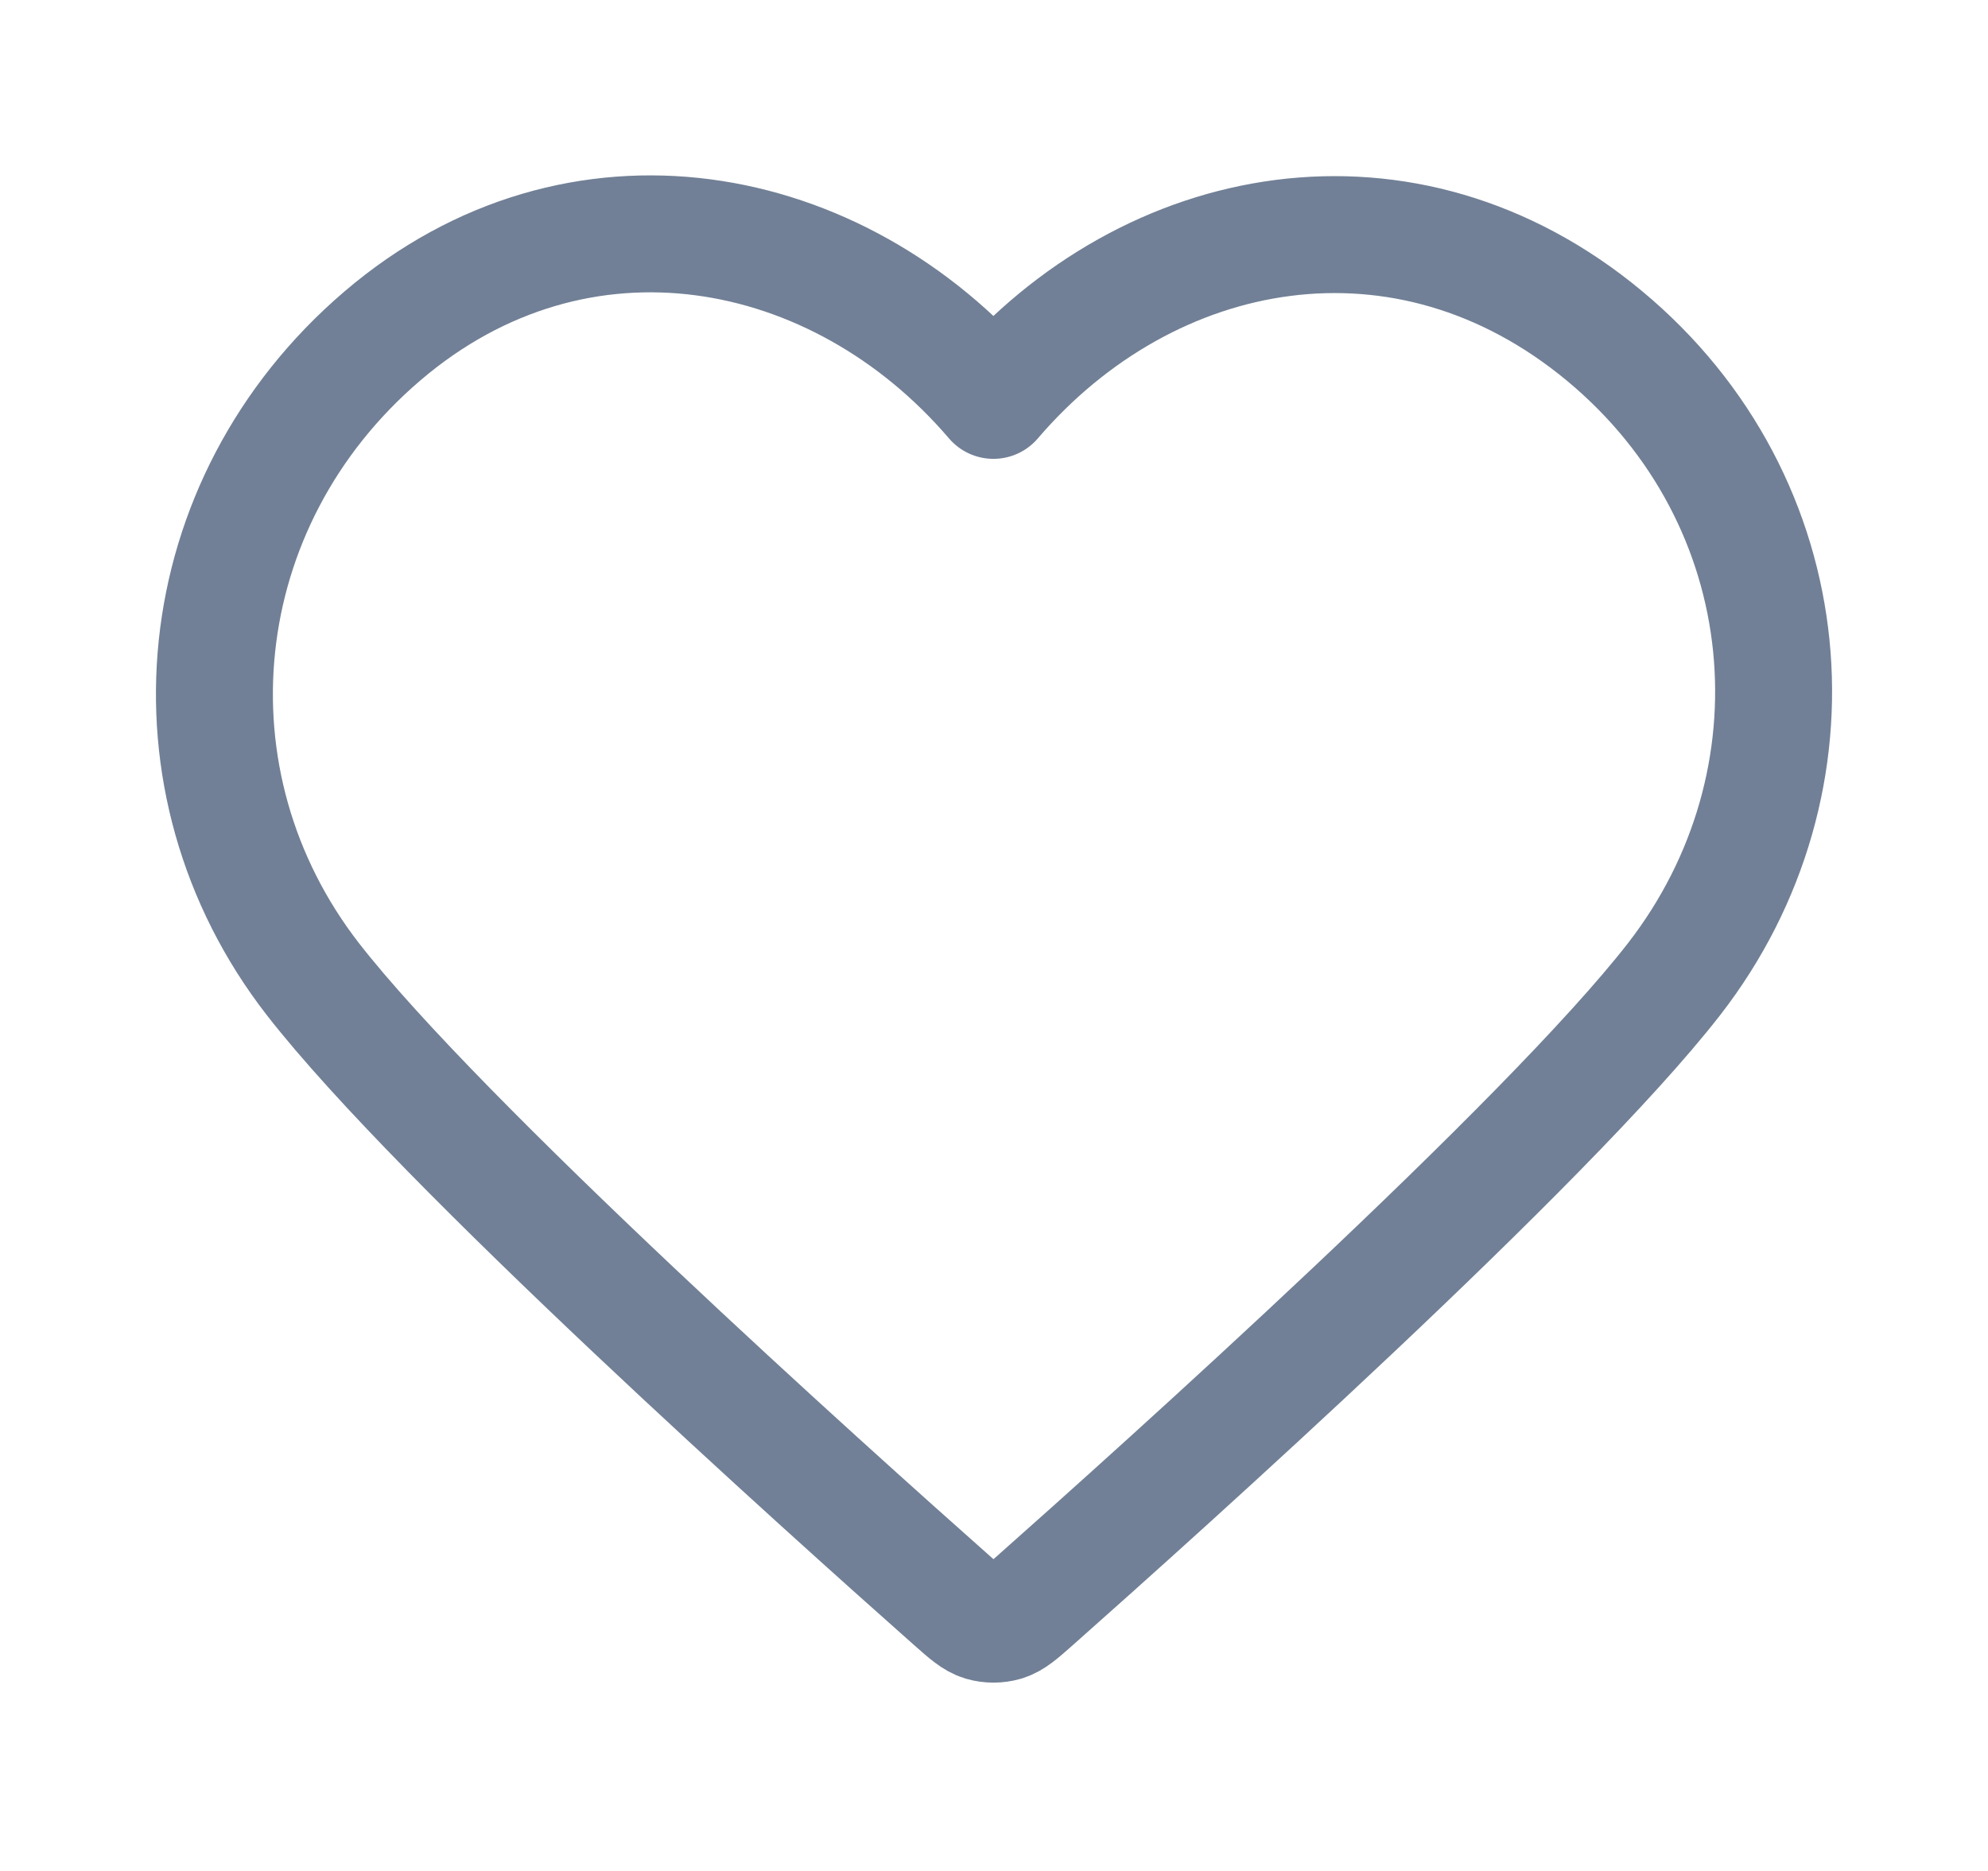
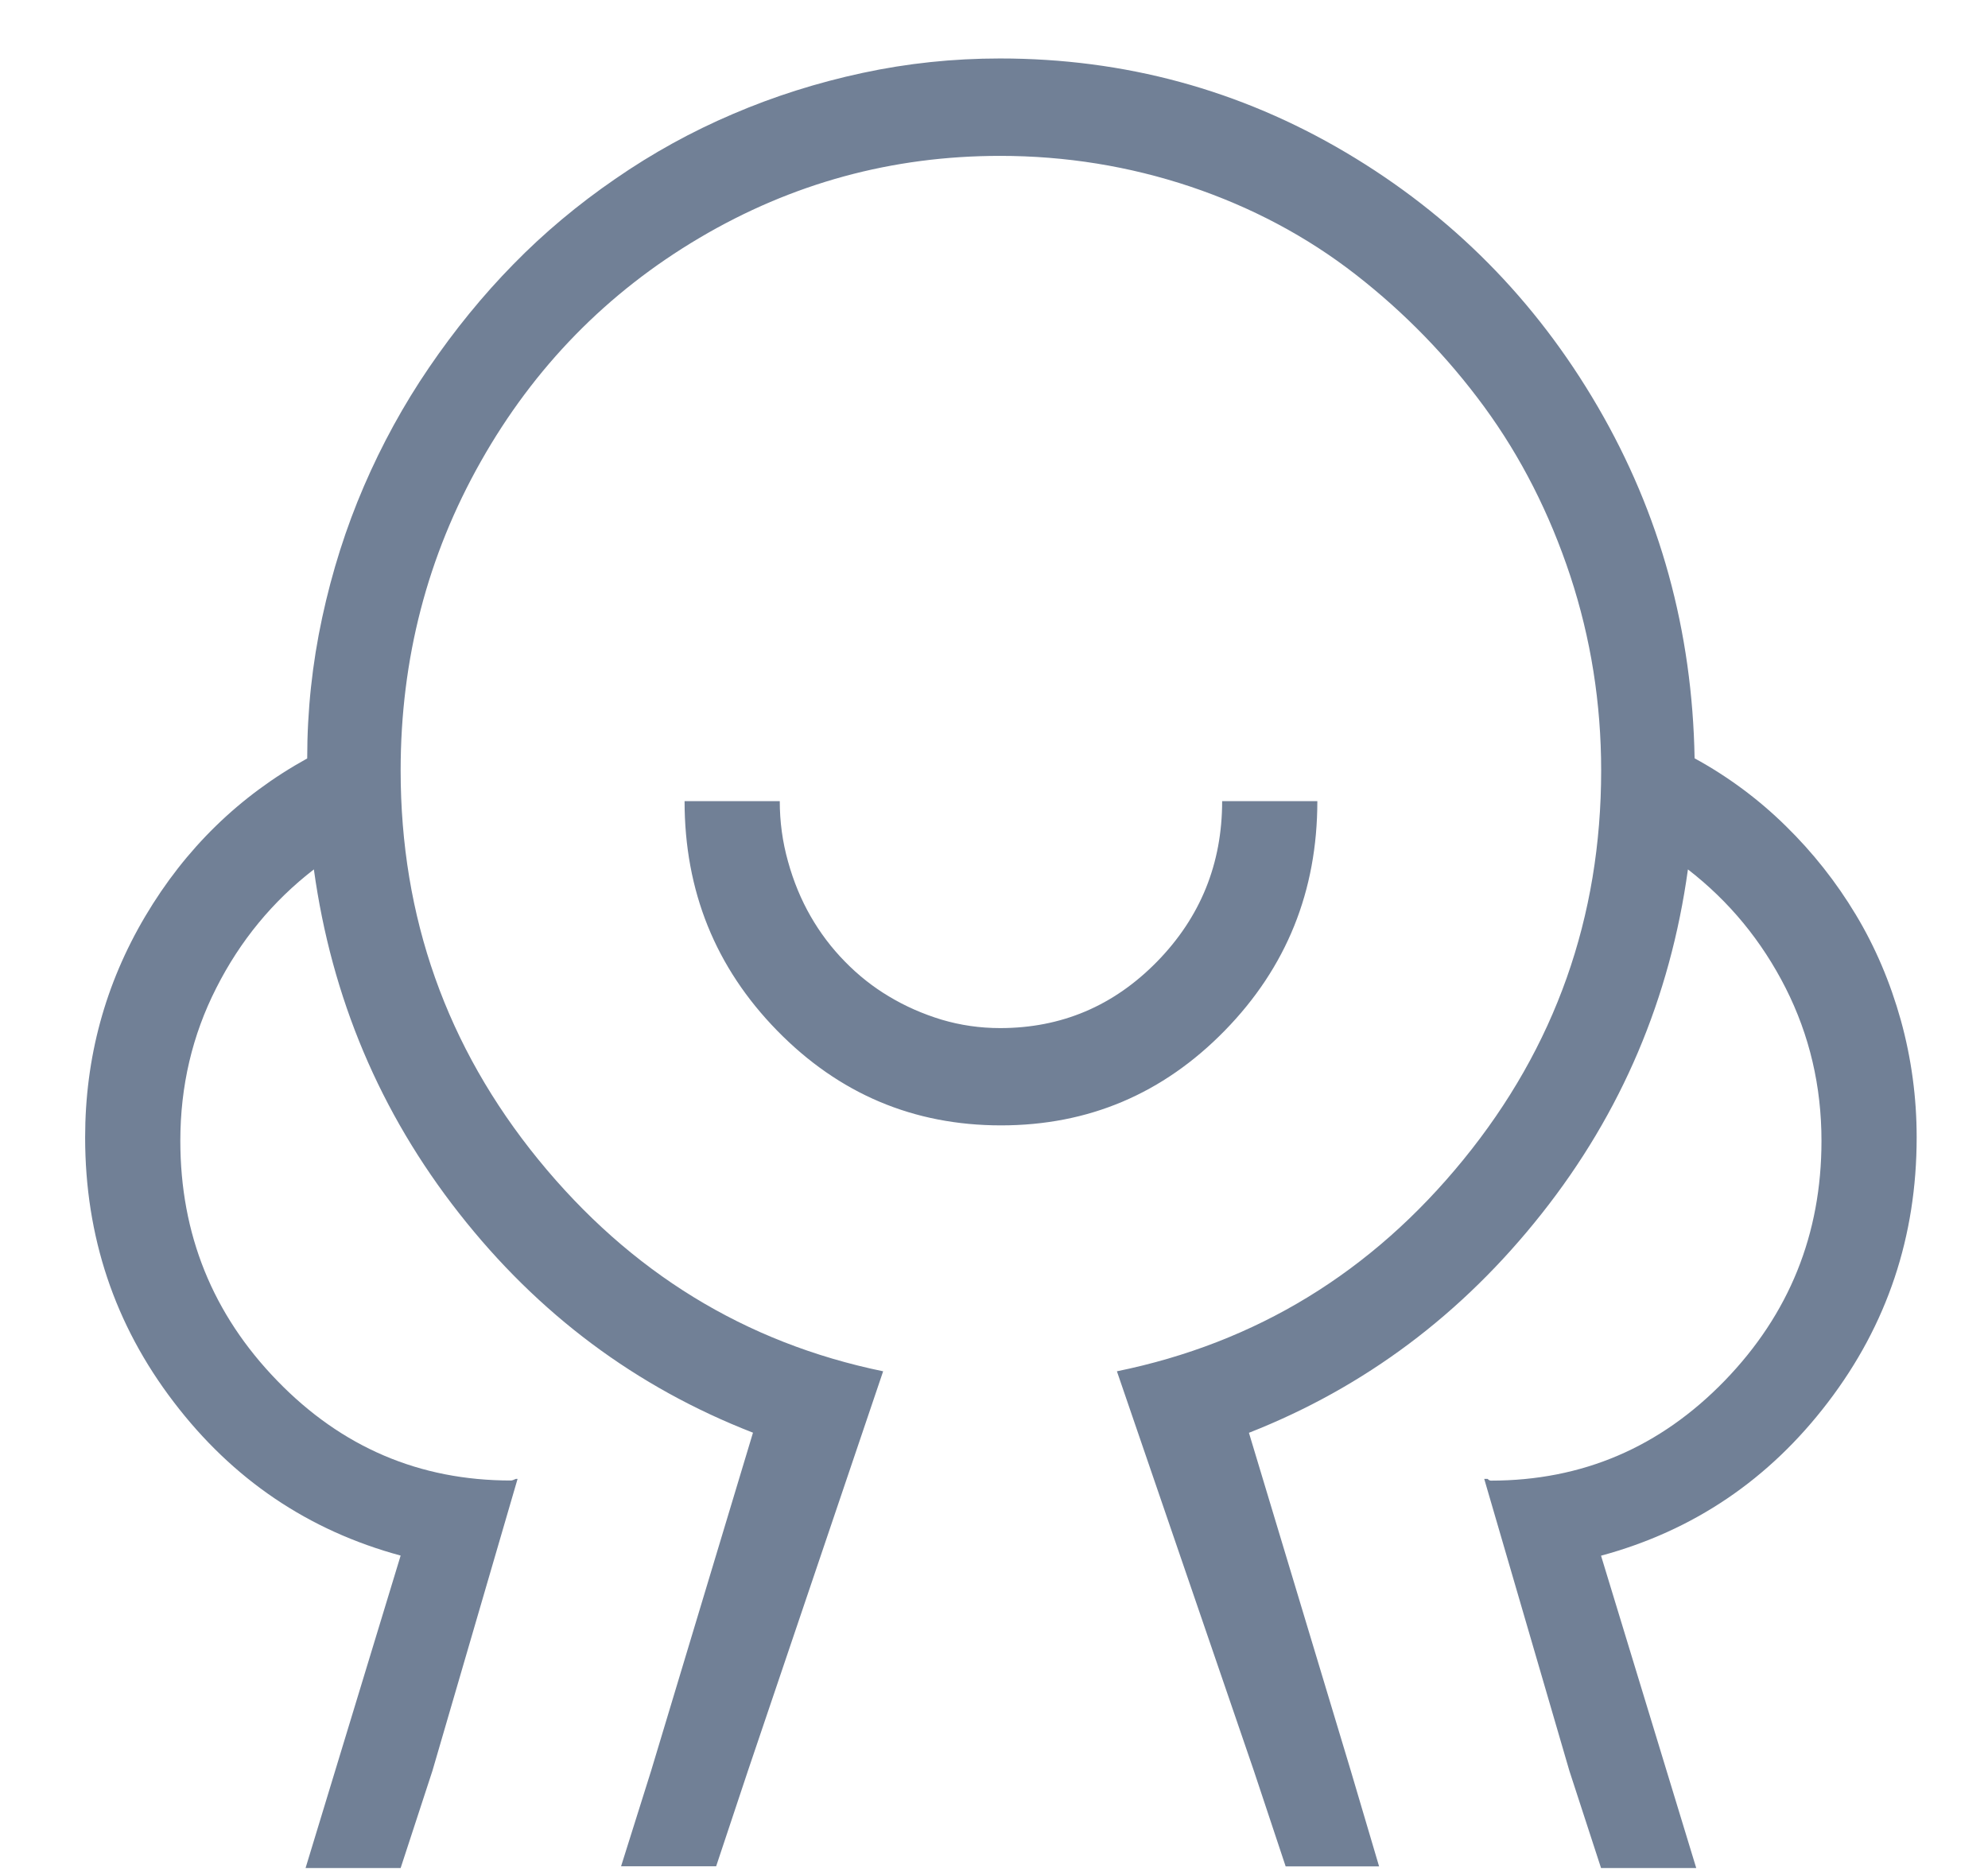
<svg xmlns="http://www.w3.org/2000/svg" width="17" height="16" viewBox="0 0 17 16" fill="none">
-   <path fill-rule="evenodd" clip-rule="evenodd" d="M8.495 3.424C7.163 1.866 4.94 1.446 3.27 2.873C1.6 4.3 1.365 6.686 2.676 8.374C3.767 9.777 7.067 12.736 8.148 13.694C8.269 13.801 8.33 13.855 8.4 13.876C8.462 13.894 8.529 13.894 8.591 13.876C8.661 13.855 8.722 13.801 8.843 13.694C9.924 12.736 13.224 9.777 14.315 8.374C15.626 6.686 15.42 4.285 13.721 2.873C12.022 1.461 9.828 1.866 8.495 3.424Z" stroke="#718096" stroke-linecap="round" stroke-linejoin="round" />
+   <path d="M11.265 6.851H10.451C10.451 7.386 10.266 7.843 9.895 8.223C9.523 8.603 9.076 8.792 8.552 8.792C8.381 8.792 8.214 8.768 8.052 8.72C7.891 8.671 7.741 8.605 7.603 8.522C7.465 8.44 7.339 8.34 7.225 8.223C7.11 8.106 7.013 7.977 6.932 7.836C6.851 7.695 6.786 7.539 6.739 7.369C6.691 7.199 6.668 7.026 6.668 6.851H5.854C5.854 7.62 6.118 8.274 6.646 8.814C7.174 9.354 7.812 9.624 8.56 9.624C9.307 9.624 9.945 9.354 10.473 8.814C11.001 8.274 11.265 7.62 11.265 6.851V6.851H11.265ZM16.39 9.726C16.39 9.386 16.345 9.052 16.255 8.726C16.164 8.4 16.036 8.098 15.869 7.821C15.702 7.543 15.502 7.29 15.269 7.062C15.037 6.834 14.775 6.64 14.491 6.485C14.472 5.395 14.196 4.393 13.663 3.478C13.13 2.563 12.411 1.838 11.507 1.303C10.602 0.768 9.617 0.5 8.551 0.5C8.151 0.5 7.759 0.541 7.374 0.624C6.988 0.707 6.619 0.824 6.267 0.975C5.915 1.125 5.579 1.31 5.261 1.53C4.942 1.749 4.652 1.992 4.39 2.26C4.128 2.527 3.888 2.822 3.669 3.143C3.45 3.464 3.265 3.803 3.112 4.158C2.959 4.513 2.84 4.887 2.755 5.282C2.67 5.676 2.627 6.077 2.627 6.486C2.046 6.807 1.585 7.257 1.242 7.836C0.899 8.415 0.728 9.046 0.728 9.727C0.728 10.573 0.98 11.328 1.485 11.989C1.989 12.651 2.636 13.089 3.426 13.303L2.613 15.975H3.426L3.698 15.143L4.426 12.647H4.412C4.393 12.656 4.378 12.661 4.369 12.661C3.588 12.661 2.922 12.377 2.37 11.807C1.818 11.238 1.542 10.554 1.542 9.756C1.542 9.289 1.644 8.853 1.849 8.45C2.053 8.046 2.332 7.707 2.684 7.435C2.836 8.535 3.25 9.515 3.926 10.376C4.602 11.238 5.439 11.863 6.439 12.252L5.568 15.143L5.311 15.96H6.124L6.396 15.143L7.552 11.727C6.372 11.484 5.389 10.88 4.604 9.917C3.819 8.953 3.426 7.844 3.426 6.589C3.426 5.635 3.655 4.754 4.112 3.946C4.568 3.139 5.192 2.501 5.982 2.034C6.772 1.567 7.629 1.333 8.552 1.333C9.113 1.333 9.656 1.421 10.18 1.596C10.703 1.772 11.174 2.022 11.593 2.348C12.012 2.674 12.378 3.051 12.692 3.479C13.006 3.908 13.251 4.39 13.428 4.925C13.604 5.46 13.692 6.014 13.692 6.589C13.692 7.844 13.299 8.954 12.514 9.917C11.729 10.881 10.741 11.484 9.551 11.727L10.722 15.143L10.994 15.961H11.793L11.551 15.143L10.68 12.253C11.67 11.864 12.505 11.238 13.185 10.377C13.866 9.516 14.282 8.535 14.434 7.435C14.787 7.708 15.065 8.046 15.27 8.45C15.474 8.854 15.576 9.289 15.576 9.757C15.576 10.555 15.3 11.238 14.748 11.808C14.196 12.377 13.53 12.662 12.749 12.662C12.74 12.662 12.73 12.657 12.721 12.647H12.692L13.42 15.143L13.691 15.975H14.505L13.691 13.304C14.482 13.09 15.129 12.652 15.633 11.99C16.138 11.328 16.39 10.574 16.39 9.727L16.39 9.726Z" fill="#718096" />
</svg>
